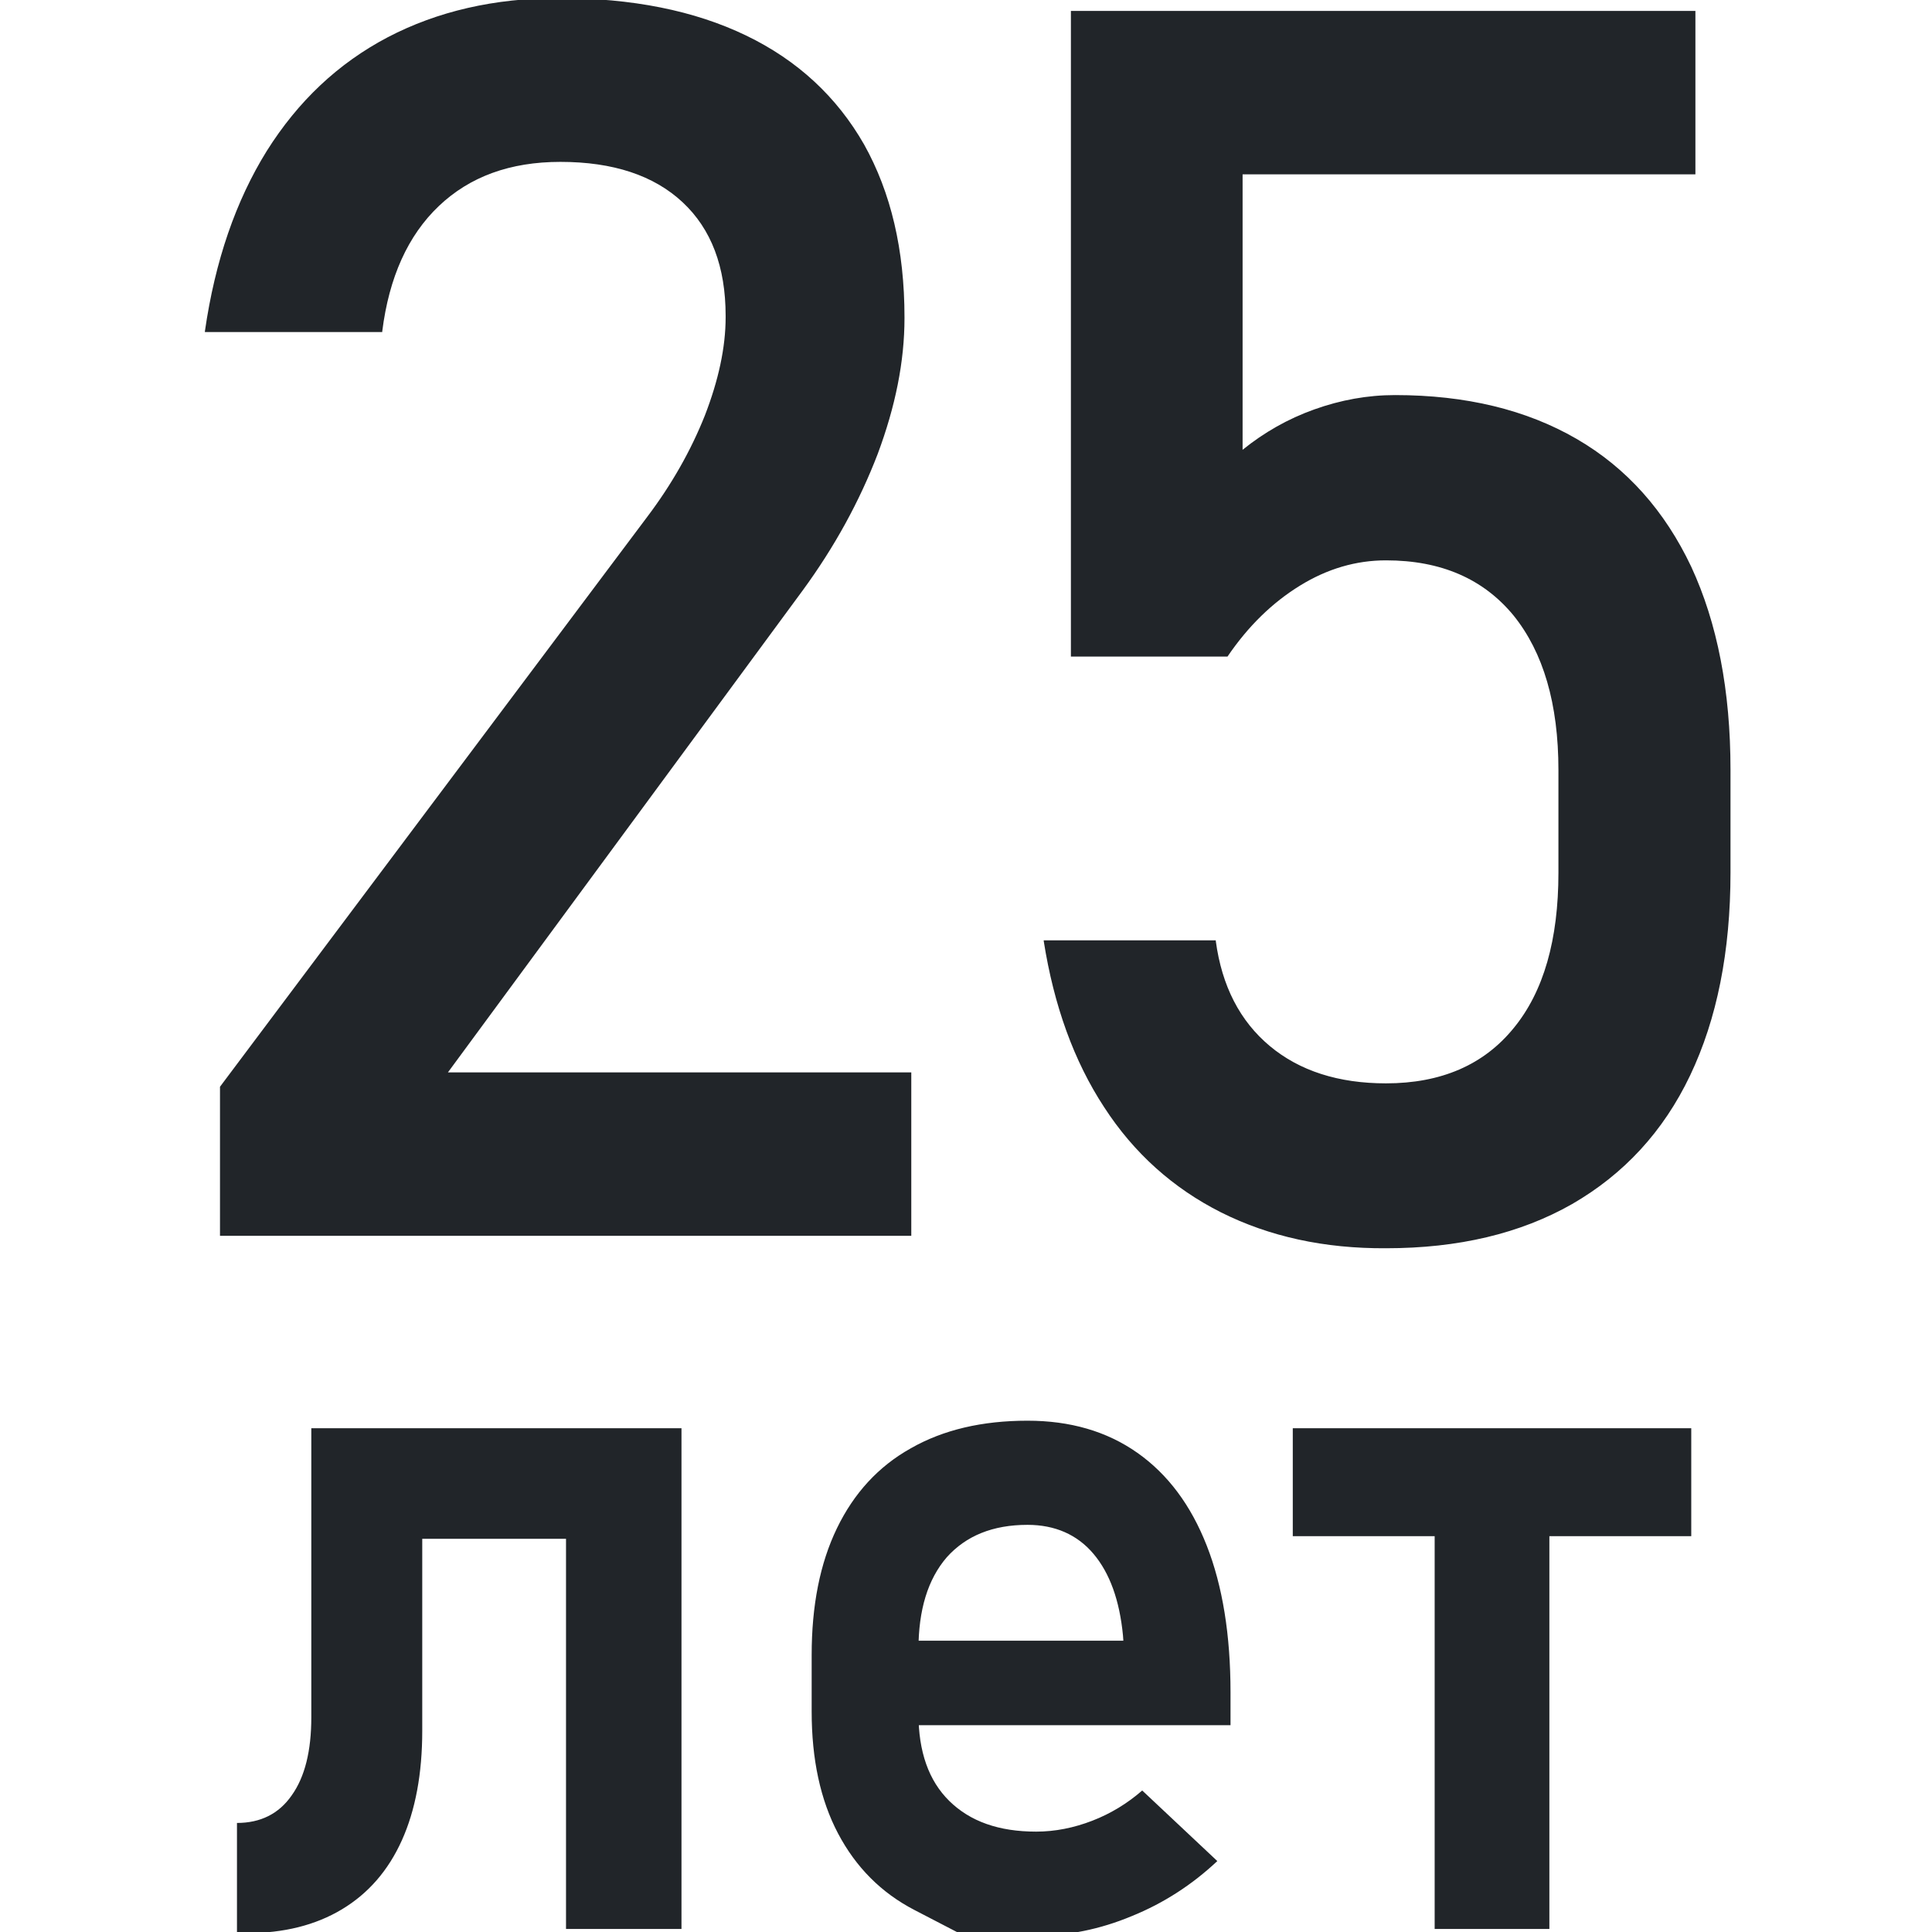
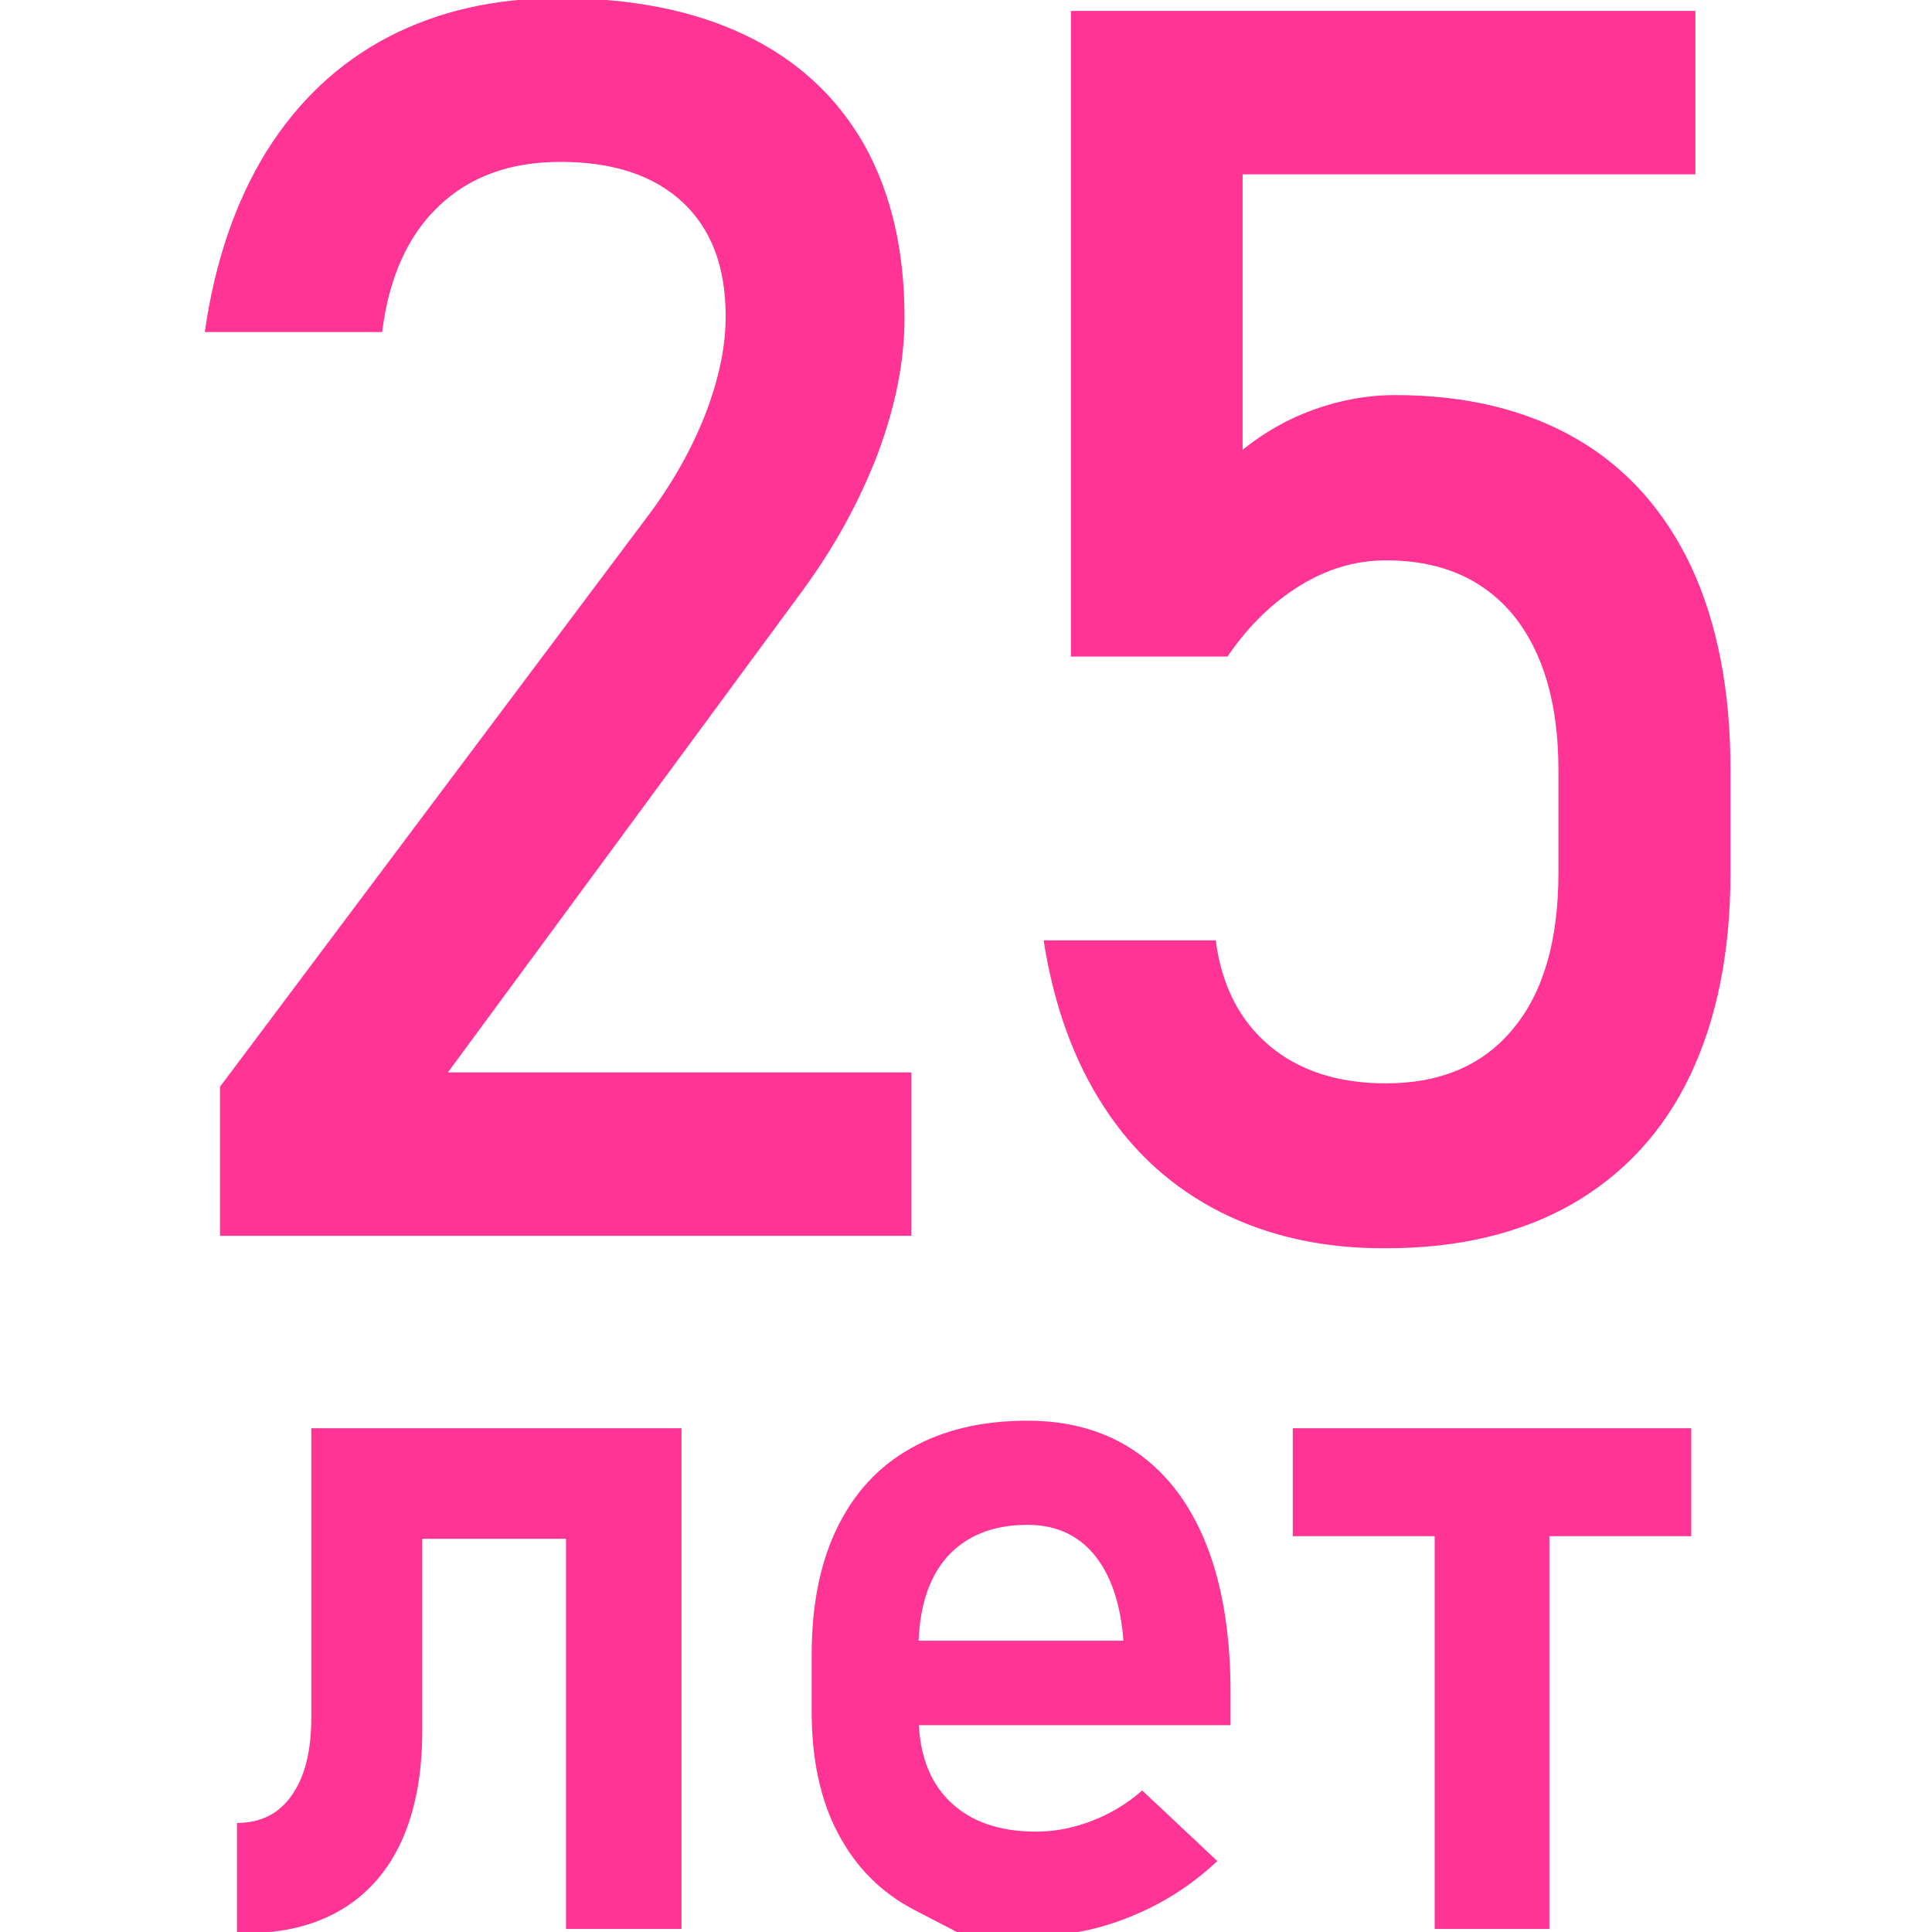
<svg xmlns="http://www.w3.org/2000/svg" viewBox="0 0 512 512">
-   <path d="M58.3 288l113.2-151c6.5-8.6 11.6-17.6 15.3-26.9 3.6-9.3 5.5-18 5.5-26v-.4c0-13-3.8-23-11.4-30.1-7.6-7.1-18.4-10.7-32.4-10.7-13.3 0-24 3.9-32.2 11.7-8.2 7.8-13.2 18.9-15 33.2v.2h-47v-.2C57 69.1 62.5 53.2 70.7 40c8.3-13.2 18.9-23.2 32-30.1C115.9 3 131-.5 148.1-.5c19.4 0 35.9 3.3 49.6 9.9 13.7 6.6 24.1 16.3 31.3 28.9 7.1 12.7 10.7 27.9 10.7 45.8v.2c0 11.5-2.4 23.4-7.1 36-4.8 12.5-11.4 24.6-19.9 36.2l-94 127.7h122.8v43.3H58.3V288zm265.3 33.3c-12.7-6.4-23.1-15.7-31-27.9-8-12.2-13.3-26.9-16-44v-.2h45.6v.2c1.6 11.9 6.4 21.2 14.3 27.8 7.9 6.6 18.2 9.9 30.8 9.9 14.6 0 25.9-4.9 33.8-14.6 8-9.7 11.9-23.5 11.9-41.2v-27.2c0-17.6-4-31.2-11.9-41-8-9.7-19.2-14.6-33.8-14.6-7.9 0-15.5 2.2-22.8 6.7-7.3 4.5-13.7 10.7-19.2 18.8h-41.5V2.9h165.5v43.3h-120v73c5.7-4.6 12-8.2 19-10.7s14.1-3.8 21.4-3.8c18.8 0 34.8 3.9 48.1 11.6 13.3 7.7 23.4 19.1 30.4 33.9 6.9 14.9 10.4 32.8 10.4 53.8v27.2c0 21-3.6 38.9-10.7 53.8-7.1 14.9-17.6 26.2-31.3 34.1-13.7 7.8-30.1 11.7-49.3 11.7-16.4.1-30.9-3.1-43.7-9.5zM62.8 483.1c6.2 0 11.1-2.4 14.5-7.3 3.5-4.9 5.2-11.8 5.2-20.7v-76.6h29.4v80.2c0 11.3-1.8 21-5.4 29-3.6 8-8.9 14.1-15.9 18.3-7 4.2-15.4 6.3-25.2 6.3h-2.6v-29.2zM100 378.5h67v29.3h-67v-29.3zm50 0h30.6v132.7H150V378.5zm105.7 134.6s-4.4-2.3-13.3-6.9c-8.9-4.6-15.6-11.4-20.3-20.3-4.7-8.9-7-19.7-7-32.3v-15c0-13.1 2.2-24.3 6.7-33.6s11-16.4 19.6-21.2c8.6-4.9 18.9-7.3 30.9-7.3 11.3 0 21 2.8 29.1 8.5 8.1 5.7 14.2 13.9 18.4 24.6 4.2 10.7 6.3 23.7 6.3 38.9v8.7H236v-22.4h61.7l-.1-1.4c-.9-9.3-3.5-16.5-7.8-21.6-4.3-5.1-10.2-7.7-17.5-7.7-9.2 0-16.3 2.9-21.4 8.6-5 5.8-7.5 13.9-7.5 24.5v16.9c0 10.1 2.7 17.8 8.2 23.2 5.5 5.4 13.1 8.1 23 8.1 5 0 10-1 14.9-2.9s9.3-4.6 13.2-8l19.9 18.7c-6.7 6.3-14.3 11.2-22.7 14.6-8.4 3.5-16.9 5.2-25.4 5.2-12.6.1-18.8.1-18.8.1zm86.9-134.6h105.6v28.6H342.6v-28.6zm37.6 13.9h30.4v118.8h-30.4V392.4z" fill="#212529" />
+   <path d="M58.3 288l113.2-151c6.5-8.6 11.6-17.6 15.3-26.9 3.6-9.3 5.5-18 5.5-26v-.4c0-13-3.8-23-11.4-30.1-7.6-7.1-18.4-10.7-32.4-10.7-13.3 0-24 3.9-32.2 11.7s-13.2 18.9-15 33.2v.2h-47v-.2C57 69.1 62.5 53.2 70.7 40c8.3-13.2 18.9-23.2 32-30.1C115.9 3 131-.5 148.1-.5c19.4 0 35.9 3.3 49.6 9.9 13.7 6.6 24.1 16.3 31.3 28.9 7.1 12.7 10.7 27.9 10.7 45.8v.2c0 11.5-2.4 23.4-7.1 36-4.8 12.5-11.4 24.6-19.9 36.2l-94 127.7h122.8v43.3H58.3V288zm265.3 33.3c-12.7-6.4-23.1-15.7-31-27.9-8-12.2-13.3-26.9-16-44v-.2h45.6v.2c1.6 11.9 6.4 21.2 14.3 27.8 7.9 6.6 18.2 9.9 30.8 9.9 14.6 0 25.9-4.9 33.8-14.6 8-9.7 11.9-23.5 11.9-41.2v-27.2c0-17.6-4-31.2-11.9-41-8-9.7-19.2-14.6-33.8-14.6-7.9 0-15.5 2.2-22.8 6.7s-13.7 10.7-19.2 18.8h-41.5V2.9h165.5v43.3h-120v73c5.7-4.6 12-8.2 19-10.7s14.1-3.8 21.4-3.8c18.8 0 34.8 3.9 48.1 11.6 13.3 7.7 23.4 19.1 30.4 33.9 6.9 14.9 10.4 32.8 10.4 53.8v27.2c0 21-3.6 38.9-10.7 53.8s-17.6 26.2-31.3 34.1c-13.7 7.8-30.1 11.7-49.3 11.7-16.4.1-30.9-3.1-43.7-9.5zM62.8 483.1c6.2 0 11.1-2.4 14.5-7.3 3.5-4.9 5.2-11.8 5.2-20.7v-76.6h29.4v80.2c0 11.3-1.8 21-5.4 29s-8.9 14.1-15.9 18.3c-7 4.2-15.4 6.3-25.2 6.3h-2.6v-29.2zM100 378.5h67v29.3h-67v-29.3zm50 0h30.6v132.7H150V378.5zm105.7 134.6s-4.4-2.3-13.3-6.9c-8.9-4.6-15.6-11.4-20.3-20.3s-7-19.7-7-32.3v-15c0-13.1 2.2-24.3 6.7-33.6s11-16.4 19.6-21.2c8.6-4.9 18.9-7.3 30.9-7.3 11.3 0 21 2.8 29.1 8.5s14.2 13.9 18.4 24.6c4.2 10.7 6.3 23.7 6.3 38.9v8.7H236v-22.4h61.7l-.1-1.4c-.9-9.3-3.5-16.5-7.8-21.6s-10.2-7.7-17.5-7.7c-9.2 0-16.3 2.9-21.4 8.6-5 5.8-7.5 13.9-7.5 24.5v16.9c0 10.1 2.7 17.8 8.2 23.2 5.5 5.4 13.1 8.1 23 8.1 5 0 10-1 14.9-2.9s9.3-4.6 13.2-8l19.9 18.7c-6.7 6.3-14.3 11.2-22.7 14.6-8.4 3.5-16.9 5.2-25.4 5.2-12.6.1-18.8.1-18.8.1zm86.9-134.6h105.6v28.6H342.6v-28.6zm37.6 13.9h30.4v118.8h-30.4V392.4z" fill="#ff3495" />
</svg>
